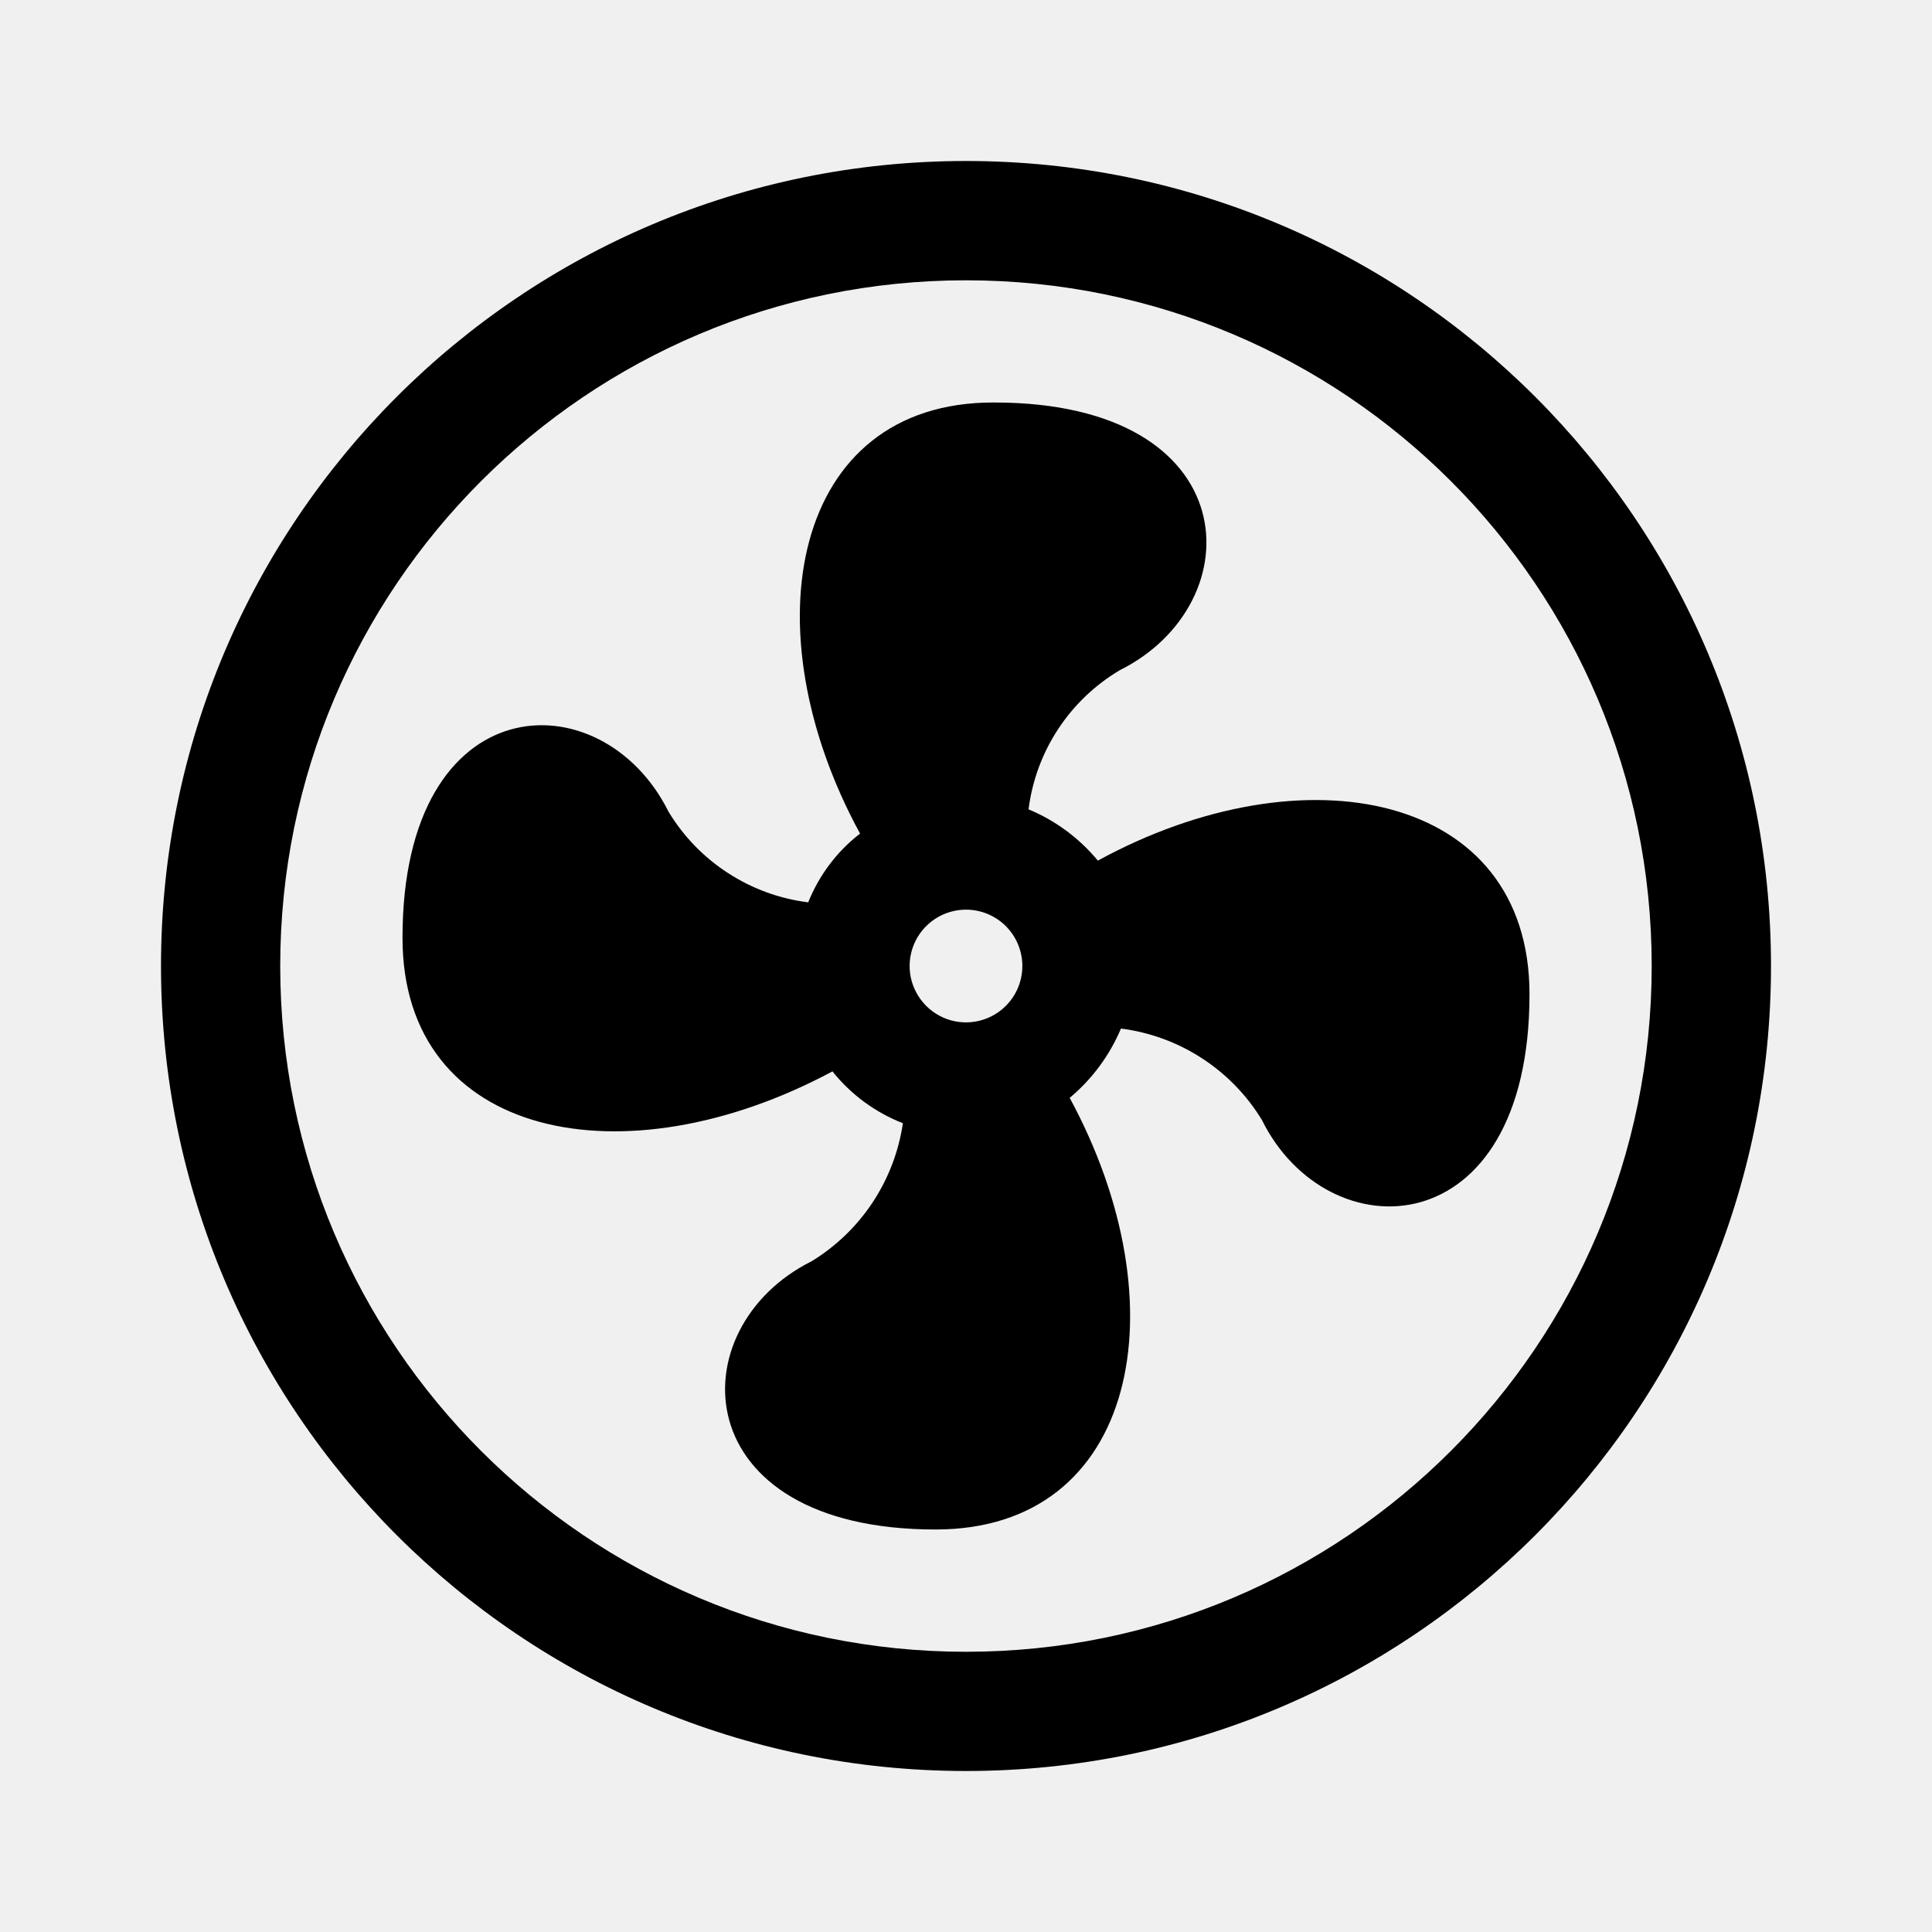
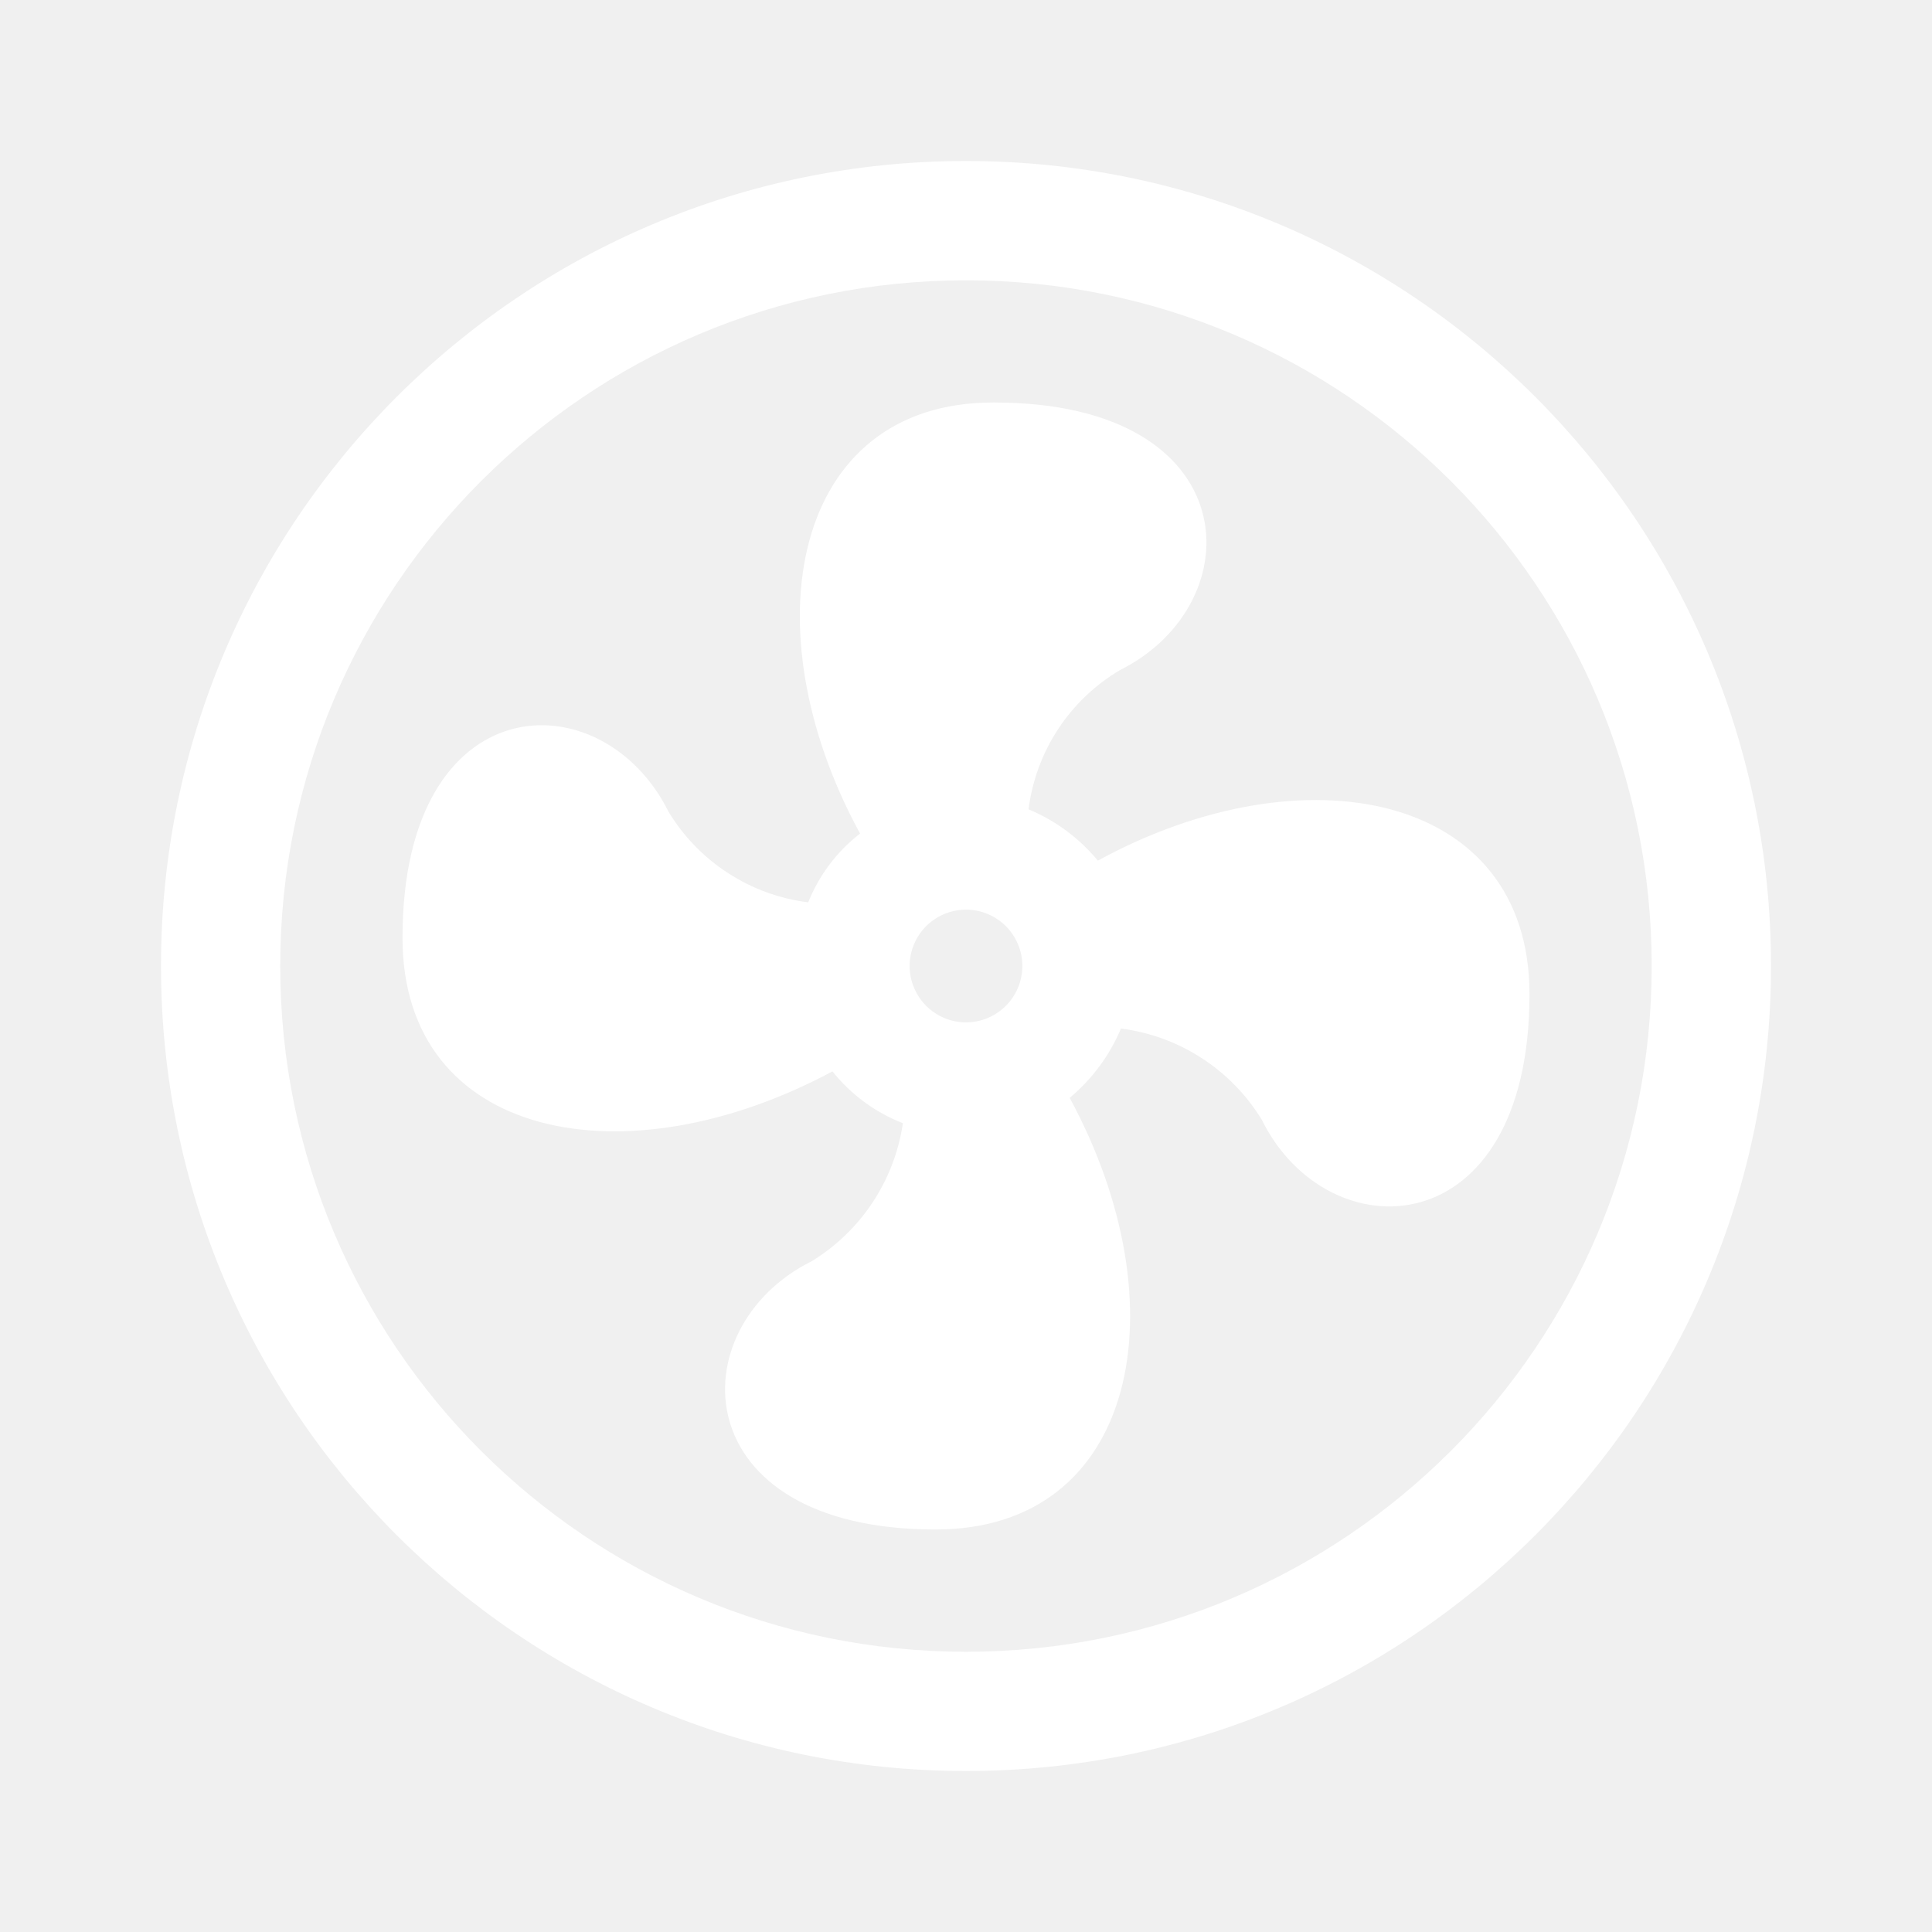
- <svg xmlns="http://www.w3.org/2000/svg" fill="#000000" width="800px" height="800px" viewBox="0 0 24 24">
+ <svg xmlns="http://www.w3.org/2000/svg" width="24" height="24" viewBox="0 0 24 24" fill="#FFFFFF">
  <path fill-rule="evenodd" clip-rule="evenodd" d="M12 3.482C7.295 3.482 3.481 7.295 3.481 12C3.481 16.705 7.295 20.519 12 20.519C16.705 20.519 20.518 16.705 20.518 12C20.518 7.295 16.705 3.482 12 3.482ZM2 12C2 6.477 6.477 2 12 2C17.523 2 22 6.477 22 12C22 17.523 17.523 22 12 22C6.477 22 2 17.523 2 12Z" />
  <path d="M12 11.3C11.862 11.3 11.726 11.341 11.611 11.418C11.496 11.495 11.406 11.604 11.353 11.732C11.3 11.86 11.286 12.001 11.313 12.137C11.341 12.272 11.407 12.397 11.505 12.495C11.603 12.593 11.728 12.66 11.863 12.687C11.999 12.714 12.14 12.7 12.268 12.647C12.396 12.594 12.505 12.504 12.582 12.389C12.659 12.274 12.7 12.139 12.7 12C12.7 11.814 12.626 11.636 12.495 11.505C12.364 11.374 12.186 11.3 12 11.3ZM12.35 5C15.5 5 15.57 7.499 13.911 8.325C13.603 8.508 13.34 8.759 13.144 9.058C12.947 9.358 12.822 9.698 12.777 10.054C13.112 10.193 13.407 10.412 13.638 10.691C16.2 9.291 19 9.844 19 12.35C19 15.5 16.494 15.57 15.675 13.911C15.487 13.603 15.232 13.341 14.929 13.145C14.626 12.948 14.283 12.823 13.925 12.777C13.784 13.111 13.566 13.406 13.288 13.638C14.688 16.221 14.128 19 11.622 19C8.5 19 8.423 16.494 10.082 15.668C10.385 15.483 10.644 15.233 10.84 14.937C11.036 14.64 11.164 14.305 11.216 13.953C10.873 13.819 10.571 13.597 10.341 13.309C7.758 14.695 5 14.149 5 11.65C5 8.5 7.478 8.423 8.304 10.082C8.489 10.389 8.742 10.65 9.043 10.845C9.343 11.04 9.684 11.165 10.04 11.209C10.175 10.872 10.397 10.577 10.684 10.355C9.291 7.8 9.844 5 12.336 5H12.35Z" />
</svg>
